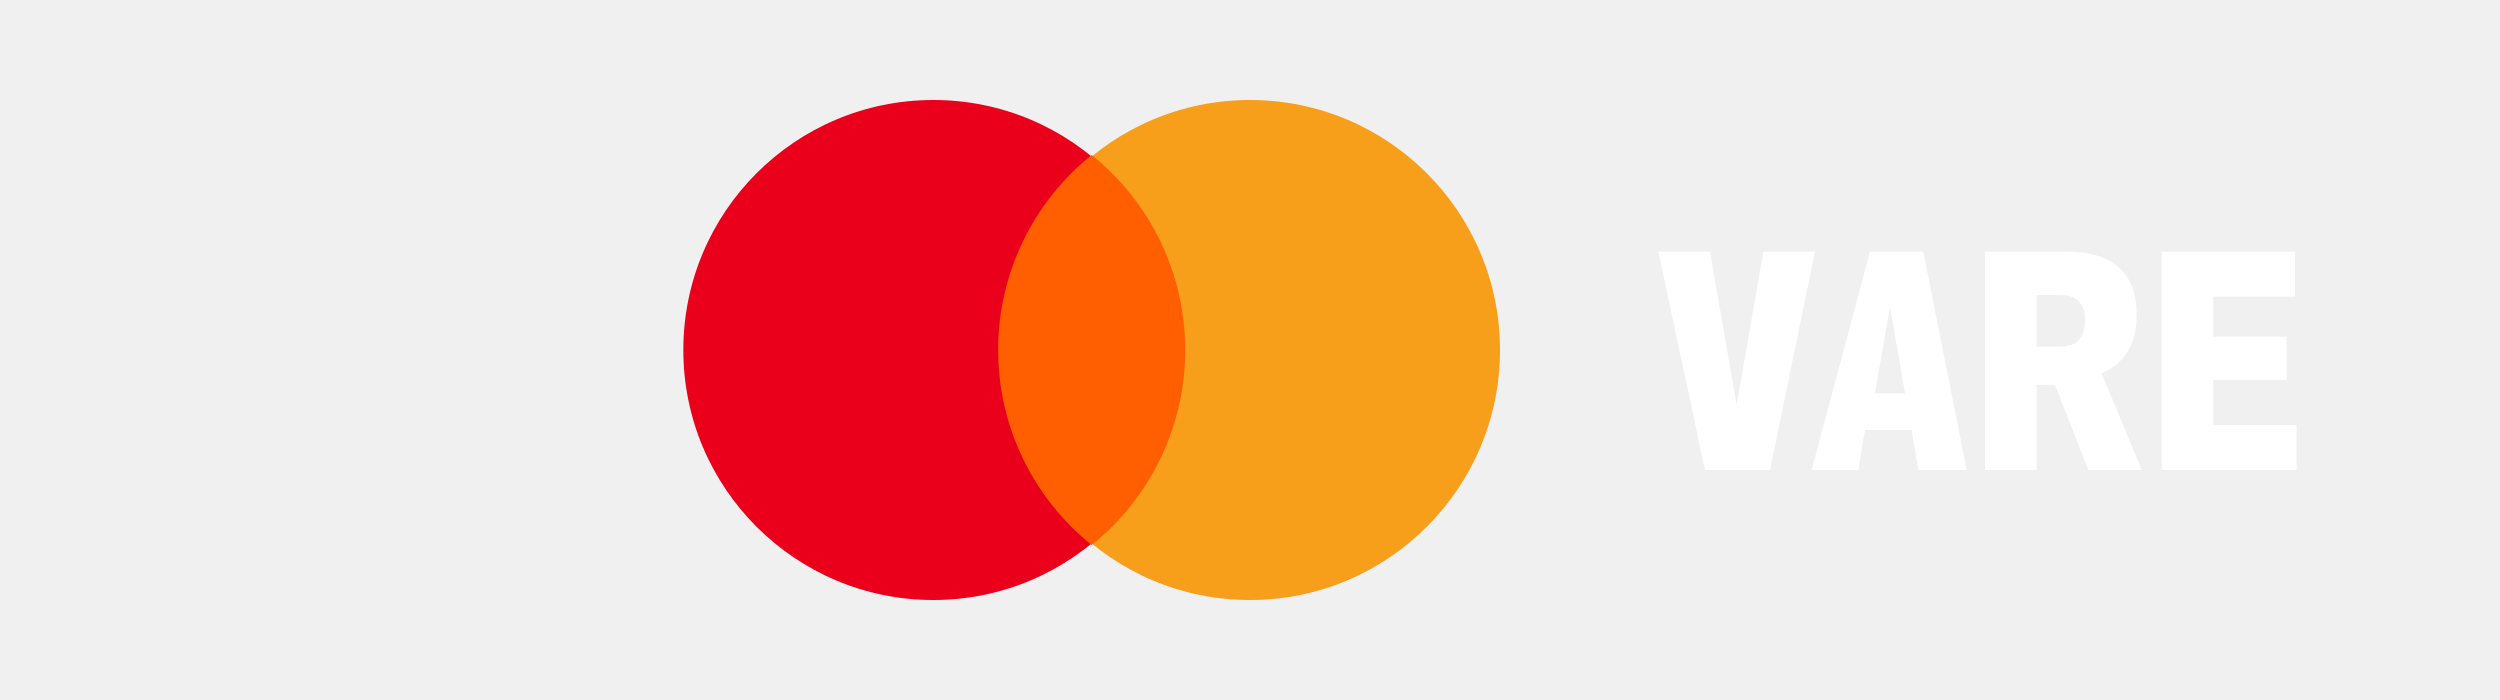
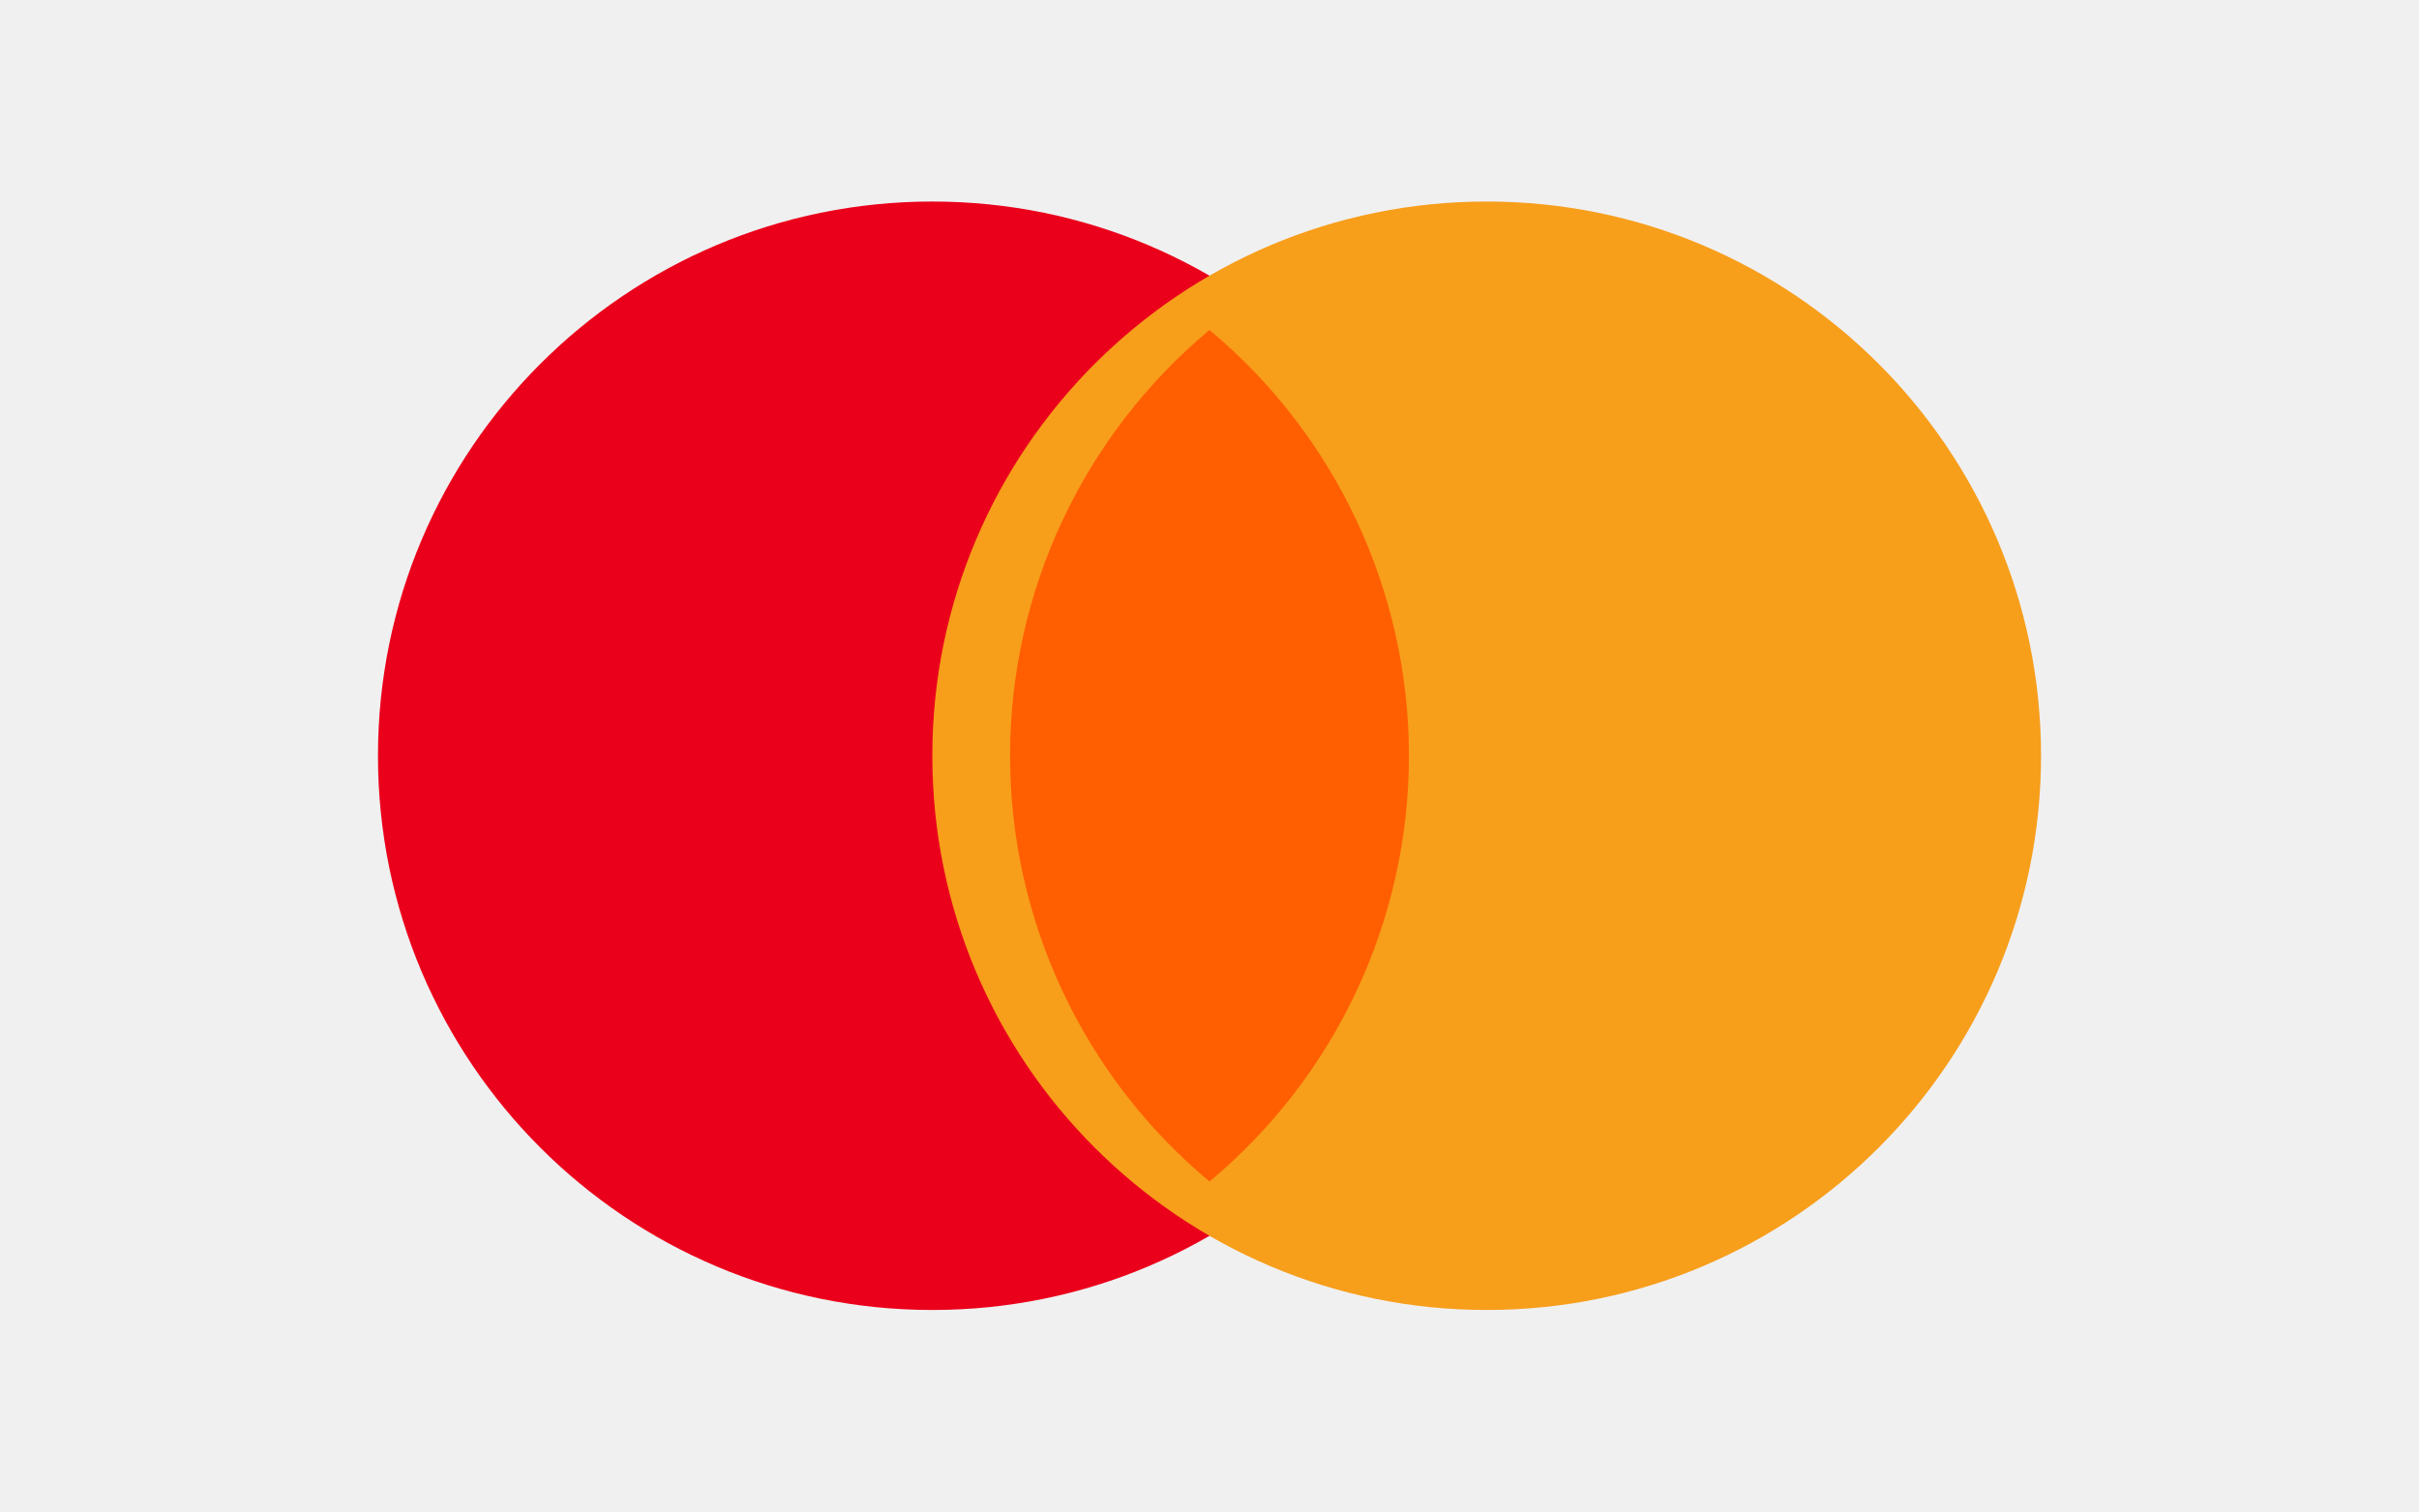
- <svg xmlns="http://www.w3.org/2000/svg" viewBox="0 0 150 42" role="img" aria-labelledby="title">
-   <rect width="150" height="42" fill="none" />
-   <circle cx="56" cy="21" r="15" fill="#EA001B" />
-   <circle cx="75" cy="21" r="15" fill="#F79E1B" />
-   <path fill="#FF5F00" d="M65.5 9.3a15 15 0 0 1 0 23.4 15 15 0 0 1 0-23.4Z" />
-   <path fill="#FFFFFF" d="M99.5 15.1h3.1l1.6 9.2 1.6-9.2h3.1l-2.7 13.1h-3.9l-2.8-13.1Zm12.7 0h3.2l2.6 13.1h-2.9l-.4-2.4h-2.8l-.4 2.4h-2.8l3.5-13.1Zm2.1 8.5-.9-5.2-.9 5.2h1.8Zm4.8-8.5h4.9c2.8 0 4.2 1.3 4.2 3.8 0 1.7-.7 2.9-2.1 3.5l2.4 5.8h-3.2l-2-5.1h-1.1v5.1h-3.1V15.1Zm4.5 5.7c1 0 1.5-.5 1.5-1.6 0-1-.5-1.5-1.5-1.5h-1.4v3.1h1.4Zm6.1-5.7h8v2.7h-4.9v2.4h4.4v2.6h-4.4v2.7h5v2.7h-8.1V15.1Z" />
+ <svg xmlns="http://www.w3.org/2000/svg" viewBox="0 0 96 60" role="img" aria-labelledby="title">
+   <rect width="96" height="60" fill="none" />
+   <circle cx="37" cy="30" r="22" fill="#EB001B" />
+   <circle cx="59" cy="30" r="22" fill="#F79E1B" />
+   <path fill="#FF5F00" d="M48 13.1a22 22 0 0 1 0 33.8 22 22 0 0 1 0-33.8Z" />
</svg>
